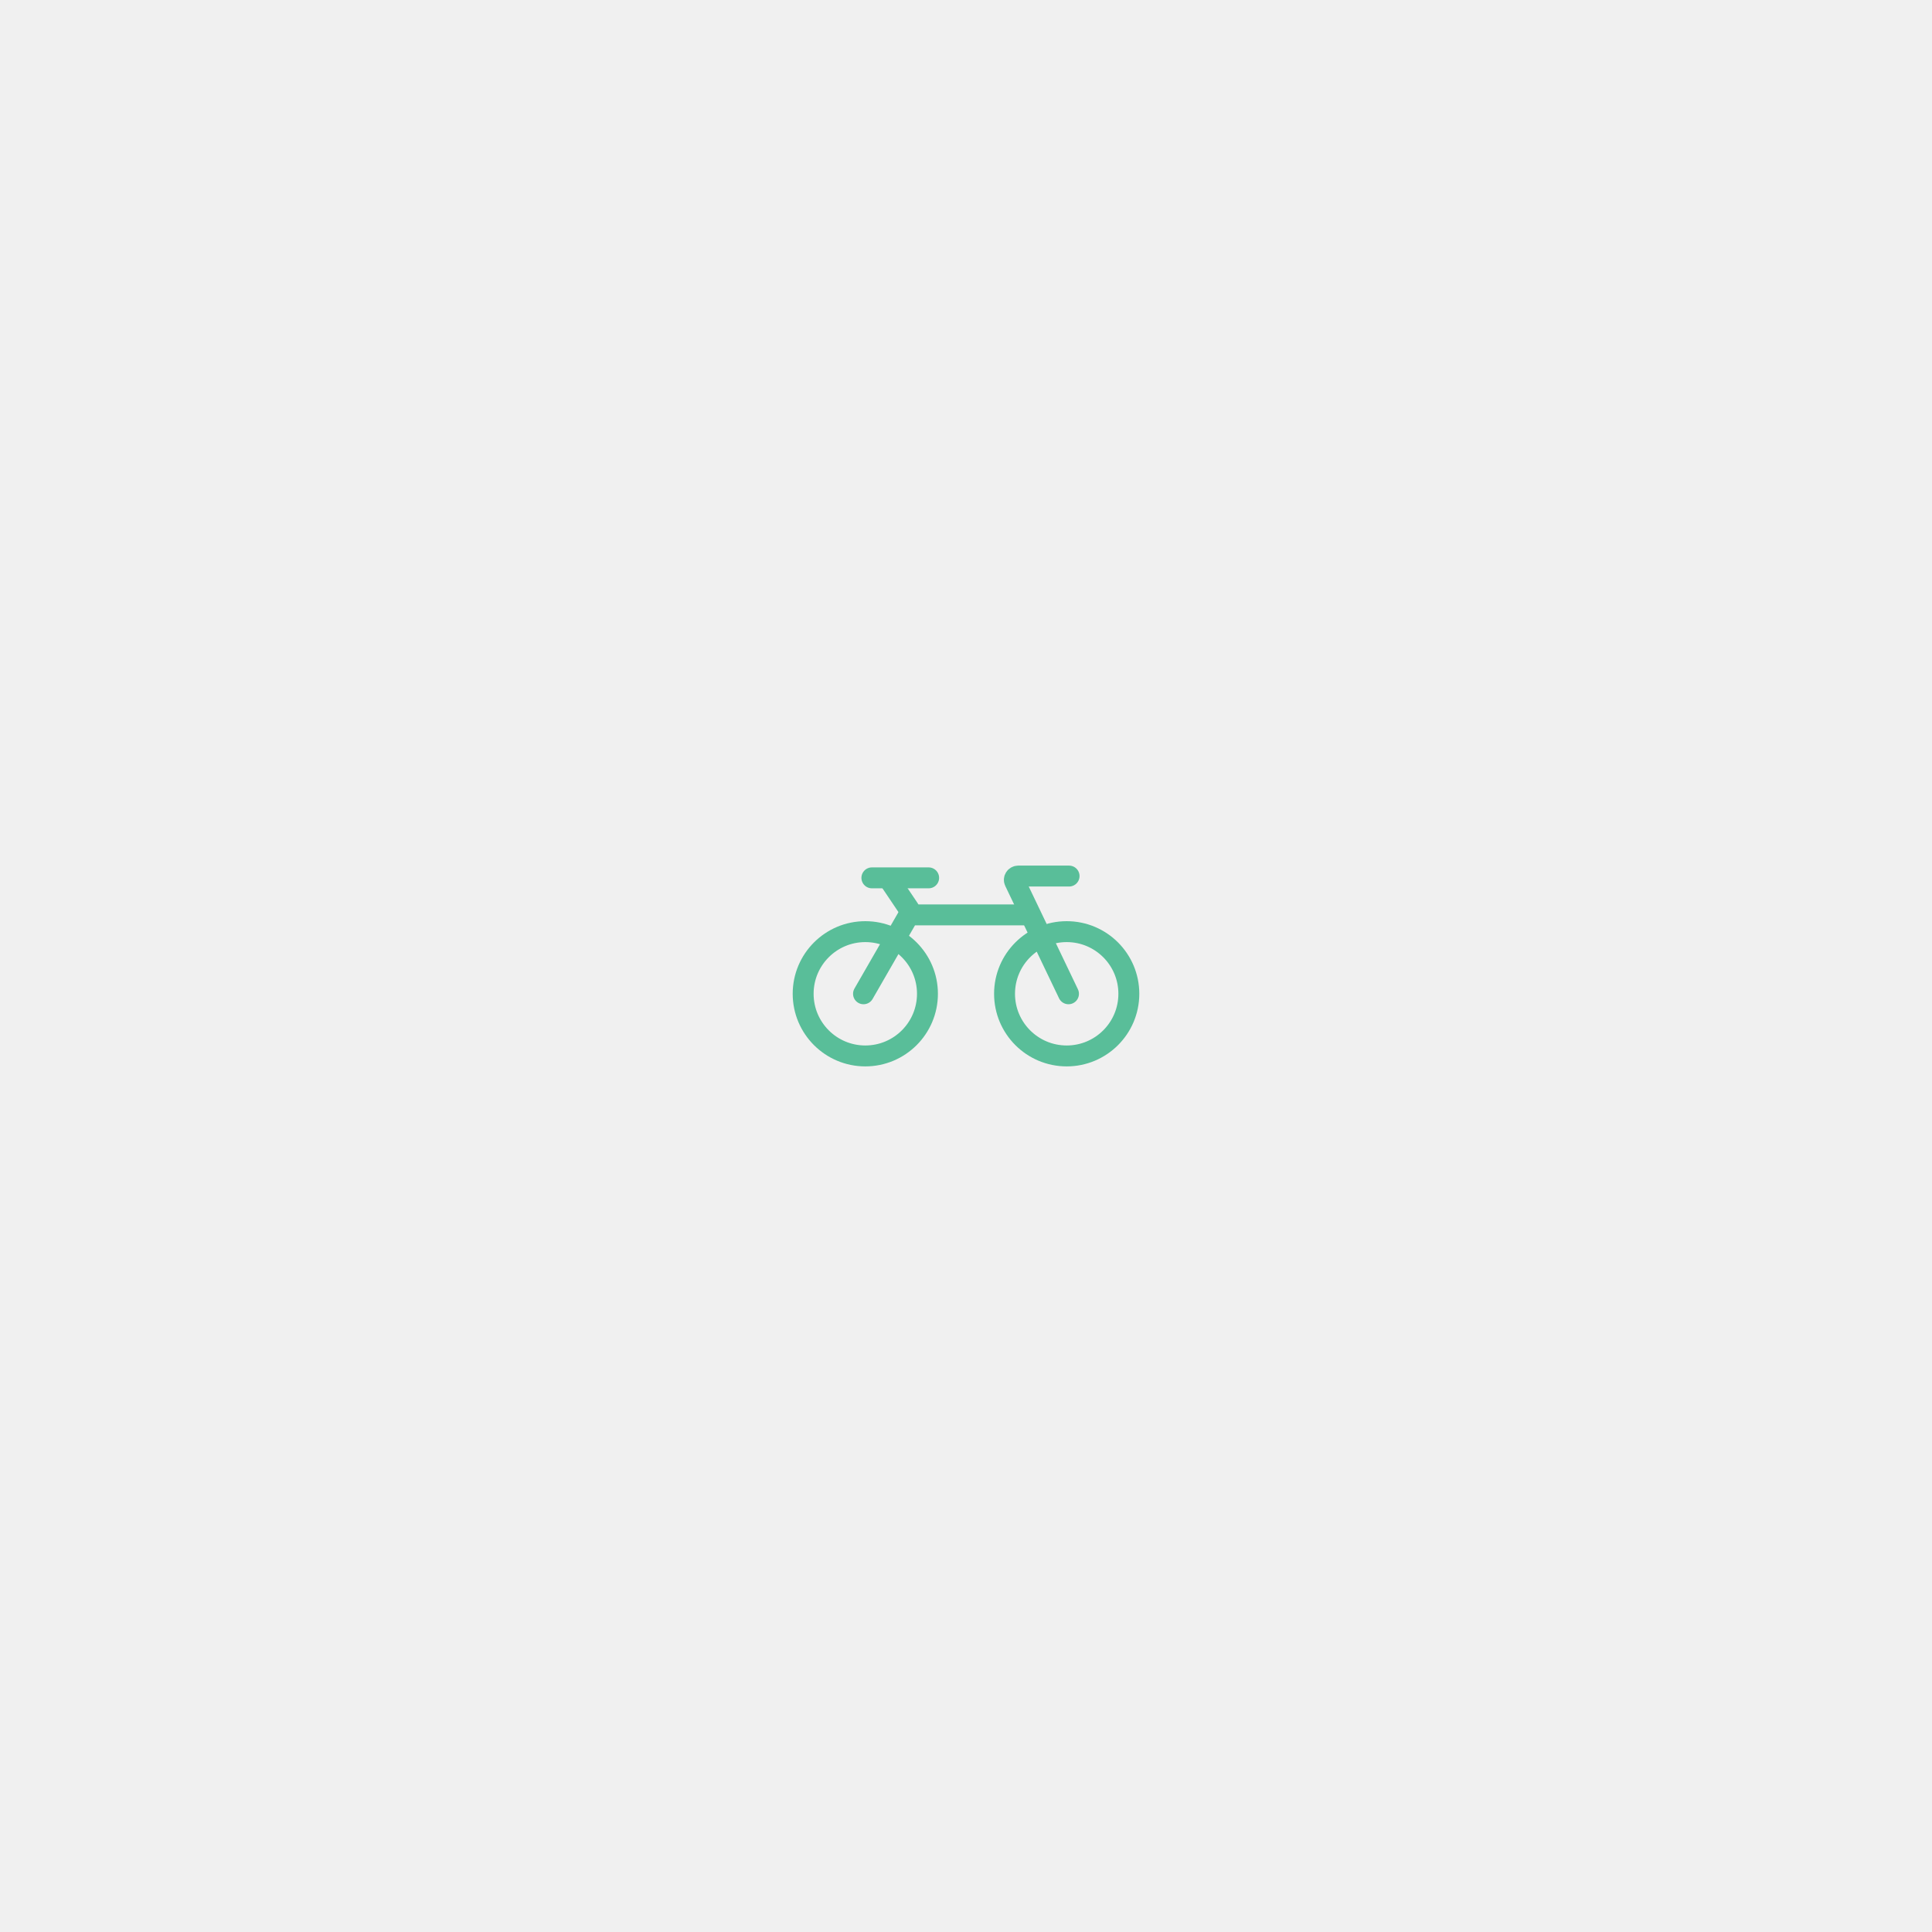
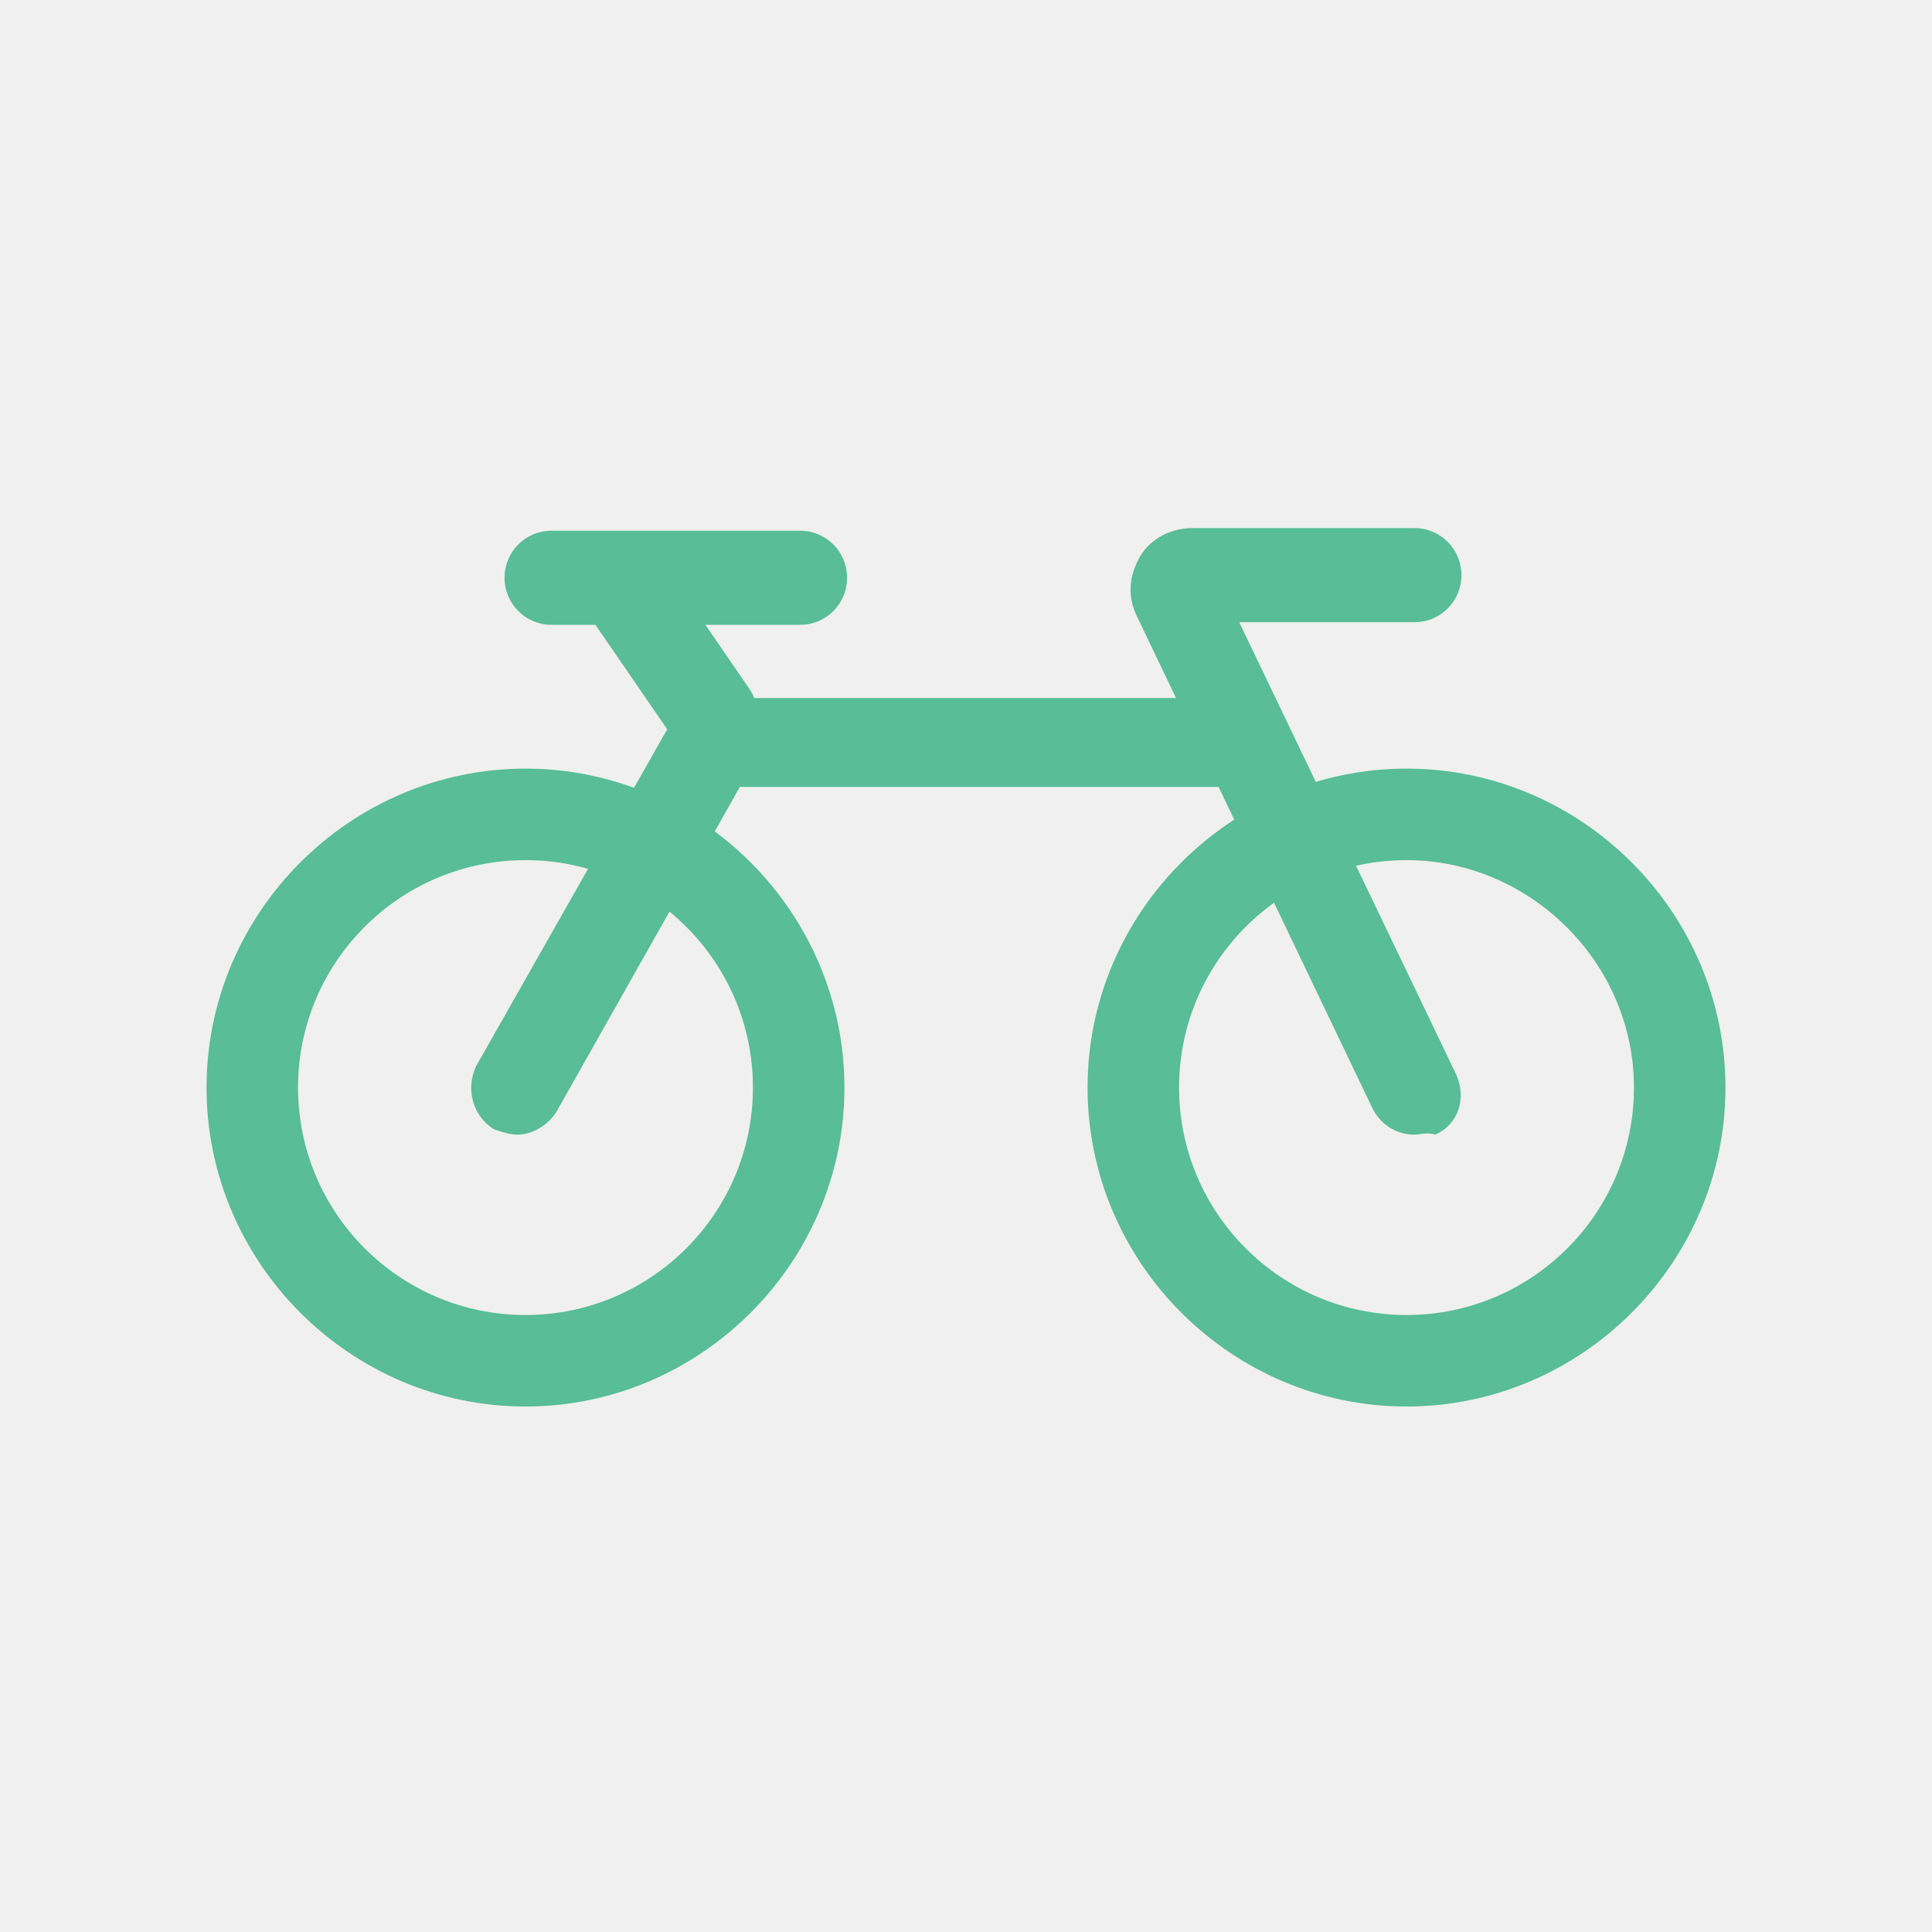
- <svg xmlns="http://www.w3.org/2000/svg" version="1.1" id="Layer_1" x="0px" y="0px" viewBox="0 0 323.3 323.3" style="enable-background:new 0 0 323.3 323.3;" xml:space="preserve">
+ <svg xmlns="http://www.w3.org/2000/svg" version="1.1" id="Layer_1" x="0px" y="0px" viewBox="0 0 73.9 73.9" style="enable-background:new 0 0 73.9 73.9;" xml:space="preserve">
  <style type="text/css">
- 	.st0{fill:#C6AF76;}
- 	.st1{fill:none;stroke:#A17644;stroke-width:3.316;stroke-miterlimit:10;}
- 	.st2{fill:#51BC96;}
- 	.st3{fill:#88CCB3;}
- 	.st4{fill:#34B188;}
- 	.st5{fill:#FBEC60;}
- 	.st6{fill:#FCE49B;}
- 	.st7{fill:#E3CD8A;}
- 	.st8{fill:#D9C080;}
- 	.st9{fill:none;stroke:#636467;stroke-width:10.577;stroke-miterlimit:10;}
- 	.st10{fill:none;stroke:#EF6B83;stroke-width:8.991;stroke-linejoin:round;stroke-miterlimit:10;}
- 	.st11{fill:none;stroke:#EF6B83;stroke-width:8.991;stroke-linecap:round;stroke-miterlimit:10;}
- 	.st12{fill:#CC496B;}
- 	.st13{fill:#EF6B83;}
- 	.st14{fill:none;stroke:#CF5C7A;stroke-width:4.959;stroke-linecap:round;stroke-miterlimit:10;}
- 	.st15{fill:#636467;}
- 	.st16{fill:#FFFFFF;stroke:#636467;stroke-width:7.149;stroke-linecap:round;stroke-miterlimit:10;}
- 	.st17{fill:none;stroke:#A17644;stroke-width:3.276;stroke-miterlimit:10;}
- 	.st18{fill:#626568;}
- 	.st19{fill:#E7D1B9;}
- 	.st20{fill:#ED6E83;}
- 	.st21{fill:#5BBBBB;}
- 	.st22{fill:#DFDFDE;}
- 	.st23{opacity:0.5;}
- 	.st24{fill:#D2D3D4;}
- 	.st25{fill:none;stroke:#A17644;stroke-width:3.667;stroke-miterlimit:10;}
- 	.st26{fill:#FFFFFF;}
- 	.st27{fill:#16A457;}
- 	.st28{fill:none;stroke:#51BC96;stroke-width:20.169;stroke-linecap:round;stroke-miterlimit:10;}
- 	.st29{fill:none;stroke:#51BC96;stroke-width:19.824;stroke-linecap:round;stroke-miterlimit:10;}
- 	.st30{fill-rule:evenodd;clip-rule:evenodd;fill:#EF6B83;}
- 	.st31{fill:none;stroke:#59BE99;stroke-width:3.5;stroke-miterlimit:10;}
- 	.st32{fill:none;stroke:#59BE99;stroke-width:3.5;stroke-linecap:round;stroke-miterlimit:10;}
- 	.st33{fill:#FFFFFF;stroke:#59BE99;stroke-width:3.5;stroke-linecap:round;stroke-miterlimit:10;}
- 	.st34{fill:none;stroke:#59BE99;stroke-width:4.5;stroke-linecap:round;stroke-miterlimit:10;}
- 	.st35{fill:#59BE99;}
- 	.st36{fill:none;stroke:#59BE99;stroke-width:4.5;stroke-linecap:round;stroke-linejoin:round;stroke-miterlimit:10;}
- 	.st37{opacity:0.8;fill:#EF6B83;}
- 	.st38{opacity:0.8;fill:none;stroke:#EF6C84;stroke-width:5;stroke-linecap:round;stroke-miterlimit:10;}
+ 	.st0{fill:#F46B83;}
+ 	.st1{fill:#C6AF75;}
+ 	.st2{fill:#A17644;}
+ 	.st3{fill:#2AD19D;}
+ 	.st4{fill:#79E2BC;}
+ 	.st5{fill:#34B188;}
+ 	.st6{fill:#FCED5E;}
+ 	.st7{fill:#FDE49C;}
+ 	.st8{fill:#E2CC8A;}
+ 	.st9{fill:#D9C081;}
+ 	.st10{fill:#626366;}
+ 	.st11{fill:#CC486A;}
+ 	.st12{fill:#CE5B79;}
+ 	.st13{fill:#FFFFFF;}
+ 	.st14{fill:#929496;}
+ 	.st15{fill:#626467;}
+ 	.st16{fill:#E6D0B8;}
+ 	.st17{fill:#EE6D83;}
+ 	.st18{fill:#5ABABA;}
+ 	.st19{fill:#DEDEDE;}
+ 	.st20{fill:#D1D3D4;}
+ 	.st21{fill:#16A457;}
+ 	.st22{fill:#58BD98;}
+ 	.st23{fill:#F6899C;}
+ 	.st24{fill:#1A9169;}
+ 	.st25{fill:#AA4660;}
+ 	.st26{fill-rule:evenodd;clip-rule:evenodd;fill:#F46B83;}
+ 	.st27{fill:#EF6B83;}
</style>
  <g>
-     <circle class="st31" cx="178.5" cy="166.3" r="10.4" />
-     <circle class="st31" cx="144.8" cy="166.3" r="10.4" />
-     <polyline class="st32" points="144.5,166.3 152.1,153.1 171.7,153.1  " />
-     <path class="st32" d="M178.8,166.3l-9-18.8c-0.2-0.4,0.1-0.9,0.6-0.9h8.5" />
-     <line class="st32" x1="152.1" y1="152.1" x2="148.8" y2="147.2" />
-     <line class="st33" x1="155.4" y1="146.9" x2="145.9" y2="146.9" />
+     <g>
+       <path class="st22" d="M53.8,53.8c-6.7,0-12.2-5.5-12.2-12.2s5.5-12.2,12.2-12.2s12.2,5.5,12.2,12.2S60.5,53.8,53.8,53.8z     M53.8,32.9c-4.8,0-8.7,3.9-8.7,8.7s3.9,8.7,8.7,8.7s8.7-3.9,8.7-8.7S58.5,32.9,53.8,32.9z" />
+     </g>
+     <g>
+       <path class="st22" d="M20.1,53.8c-6.7,0-12.2-5.5-12.2-12.2s5.5-12.2,12.2-12.2s12.2,5.5,12.2,12.2S26.8,53.8,20.1,53.8z     M20.1,32.9c-4.8,0-8.7,3.9-8.7,8.7s3.9,8.7,8.7,8.7c4.8,0,8.7-3.9,8.7-8.7S24.9,32.9,20.1,32.9z" />
+     </g>
+     <g>
+       <path class="st22" d="M19.8,43.4c-0.3,0-0.6-0.1-0.9-0.2c-0.8-0.5-1.1-1.5-0.7-2.4l8-14.1H47c1,0,1.8,0.8,1.8,1.8S48,30.1,47,30.1    H28.3l-7,12.4C21,43,20.4,43.4,19.8,43.4z" />
+     </g>
+     <g>
+       <path class="st22" d="M54.1,43.4c-0.7,0-1.3-0.4-1.6-1l-9-18.8c-0.4-0.8-0.3-1.6,0.1-2.3s1.2-1.1,2-1.1h8.5c1,0,1.8,0.8,1.8,1.8    s-0.8,1.8-1.8,1.8h-6.7l8.3,17.3c0.4,0.9,0.1,1.9-0.8,2.3C54.6,43.3,54.3,43.4,54.1,43.4z" />
+     </g>
+     <g>
+       <path class="st22" d="M27.3,29.1c-0.6,0-1.1-0.3-1.5-0.8l-3.3-4.8c-0.5-0.8-0.3-1.9,0.5-2.4c0.8-0.5,1.9-0.3,2.4,0.5l3.3,4.8    c0.5,0.8,0.3,1.9-0.5,2.4C28,29,27.7,29.1,27.3,29.1z" />
+     </g>
+     <g>
+       <line class="st13" x1="30.6" y1="22.1" x2="21.1" y2="22.1" />
+       <path class="st22" d="M30.6,23.9h-9.5c-1,0-1.8-0.8-1.8-1.8s0.8-1.8,1.8-1.8h9.5c1,0,1.8,0.8,1.8,1.8S31.6,23.9,30.6,23.9z" />
+     </g>
  </g>
</svg>
